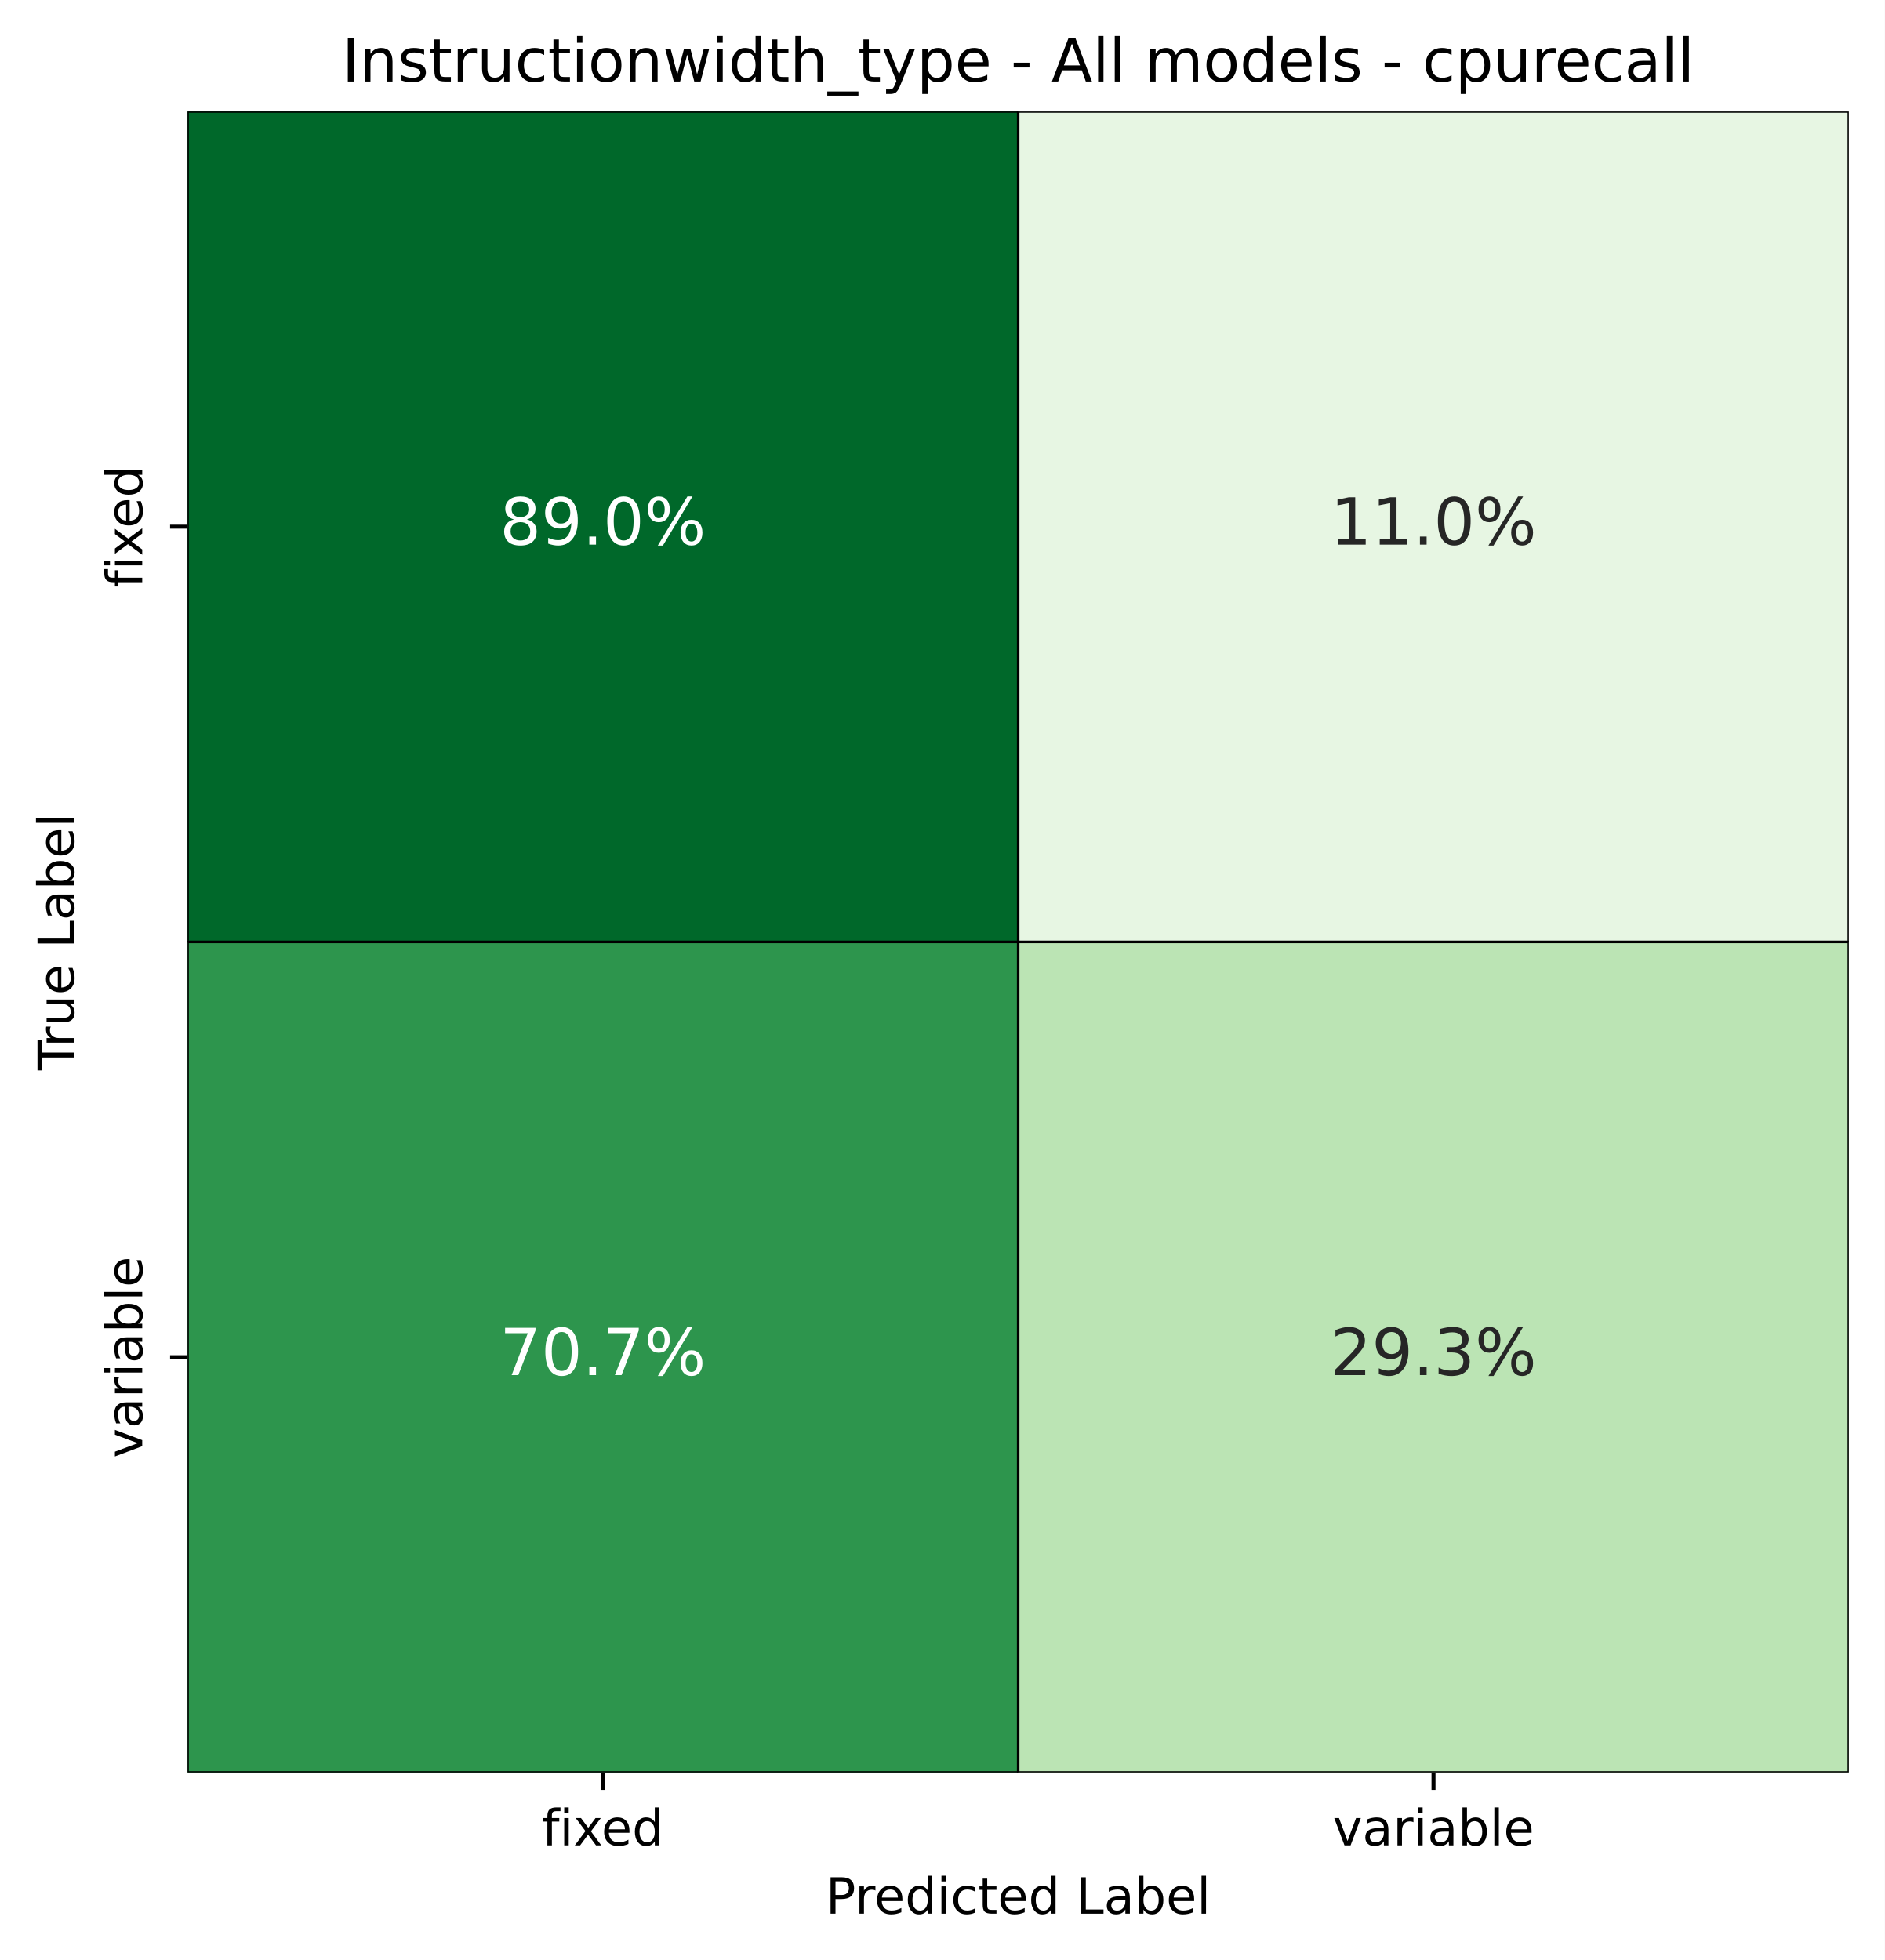
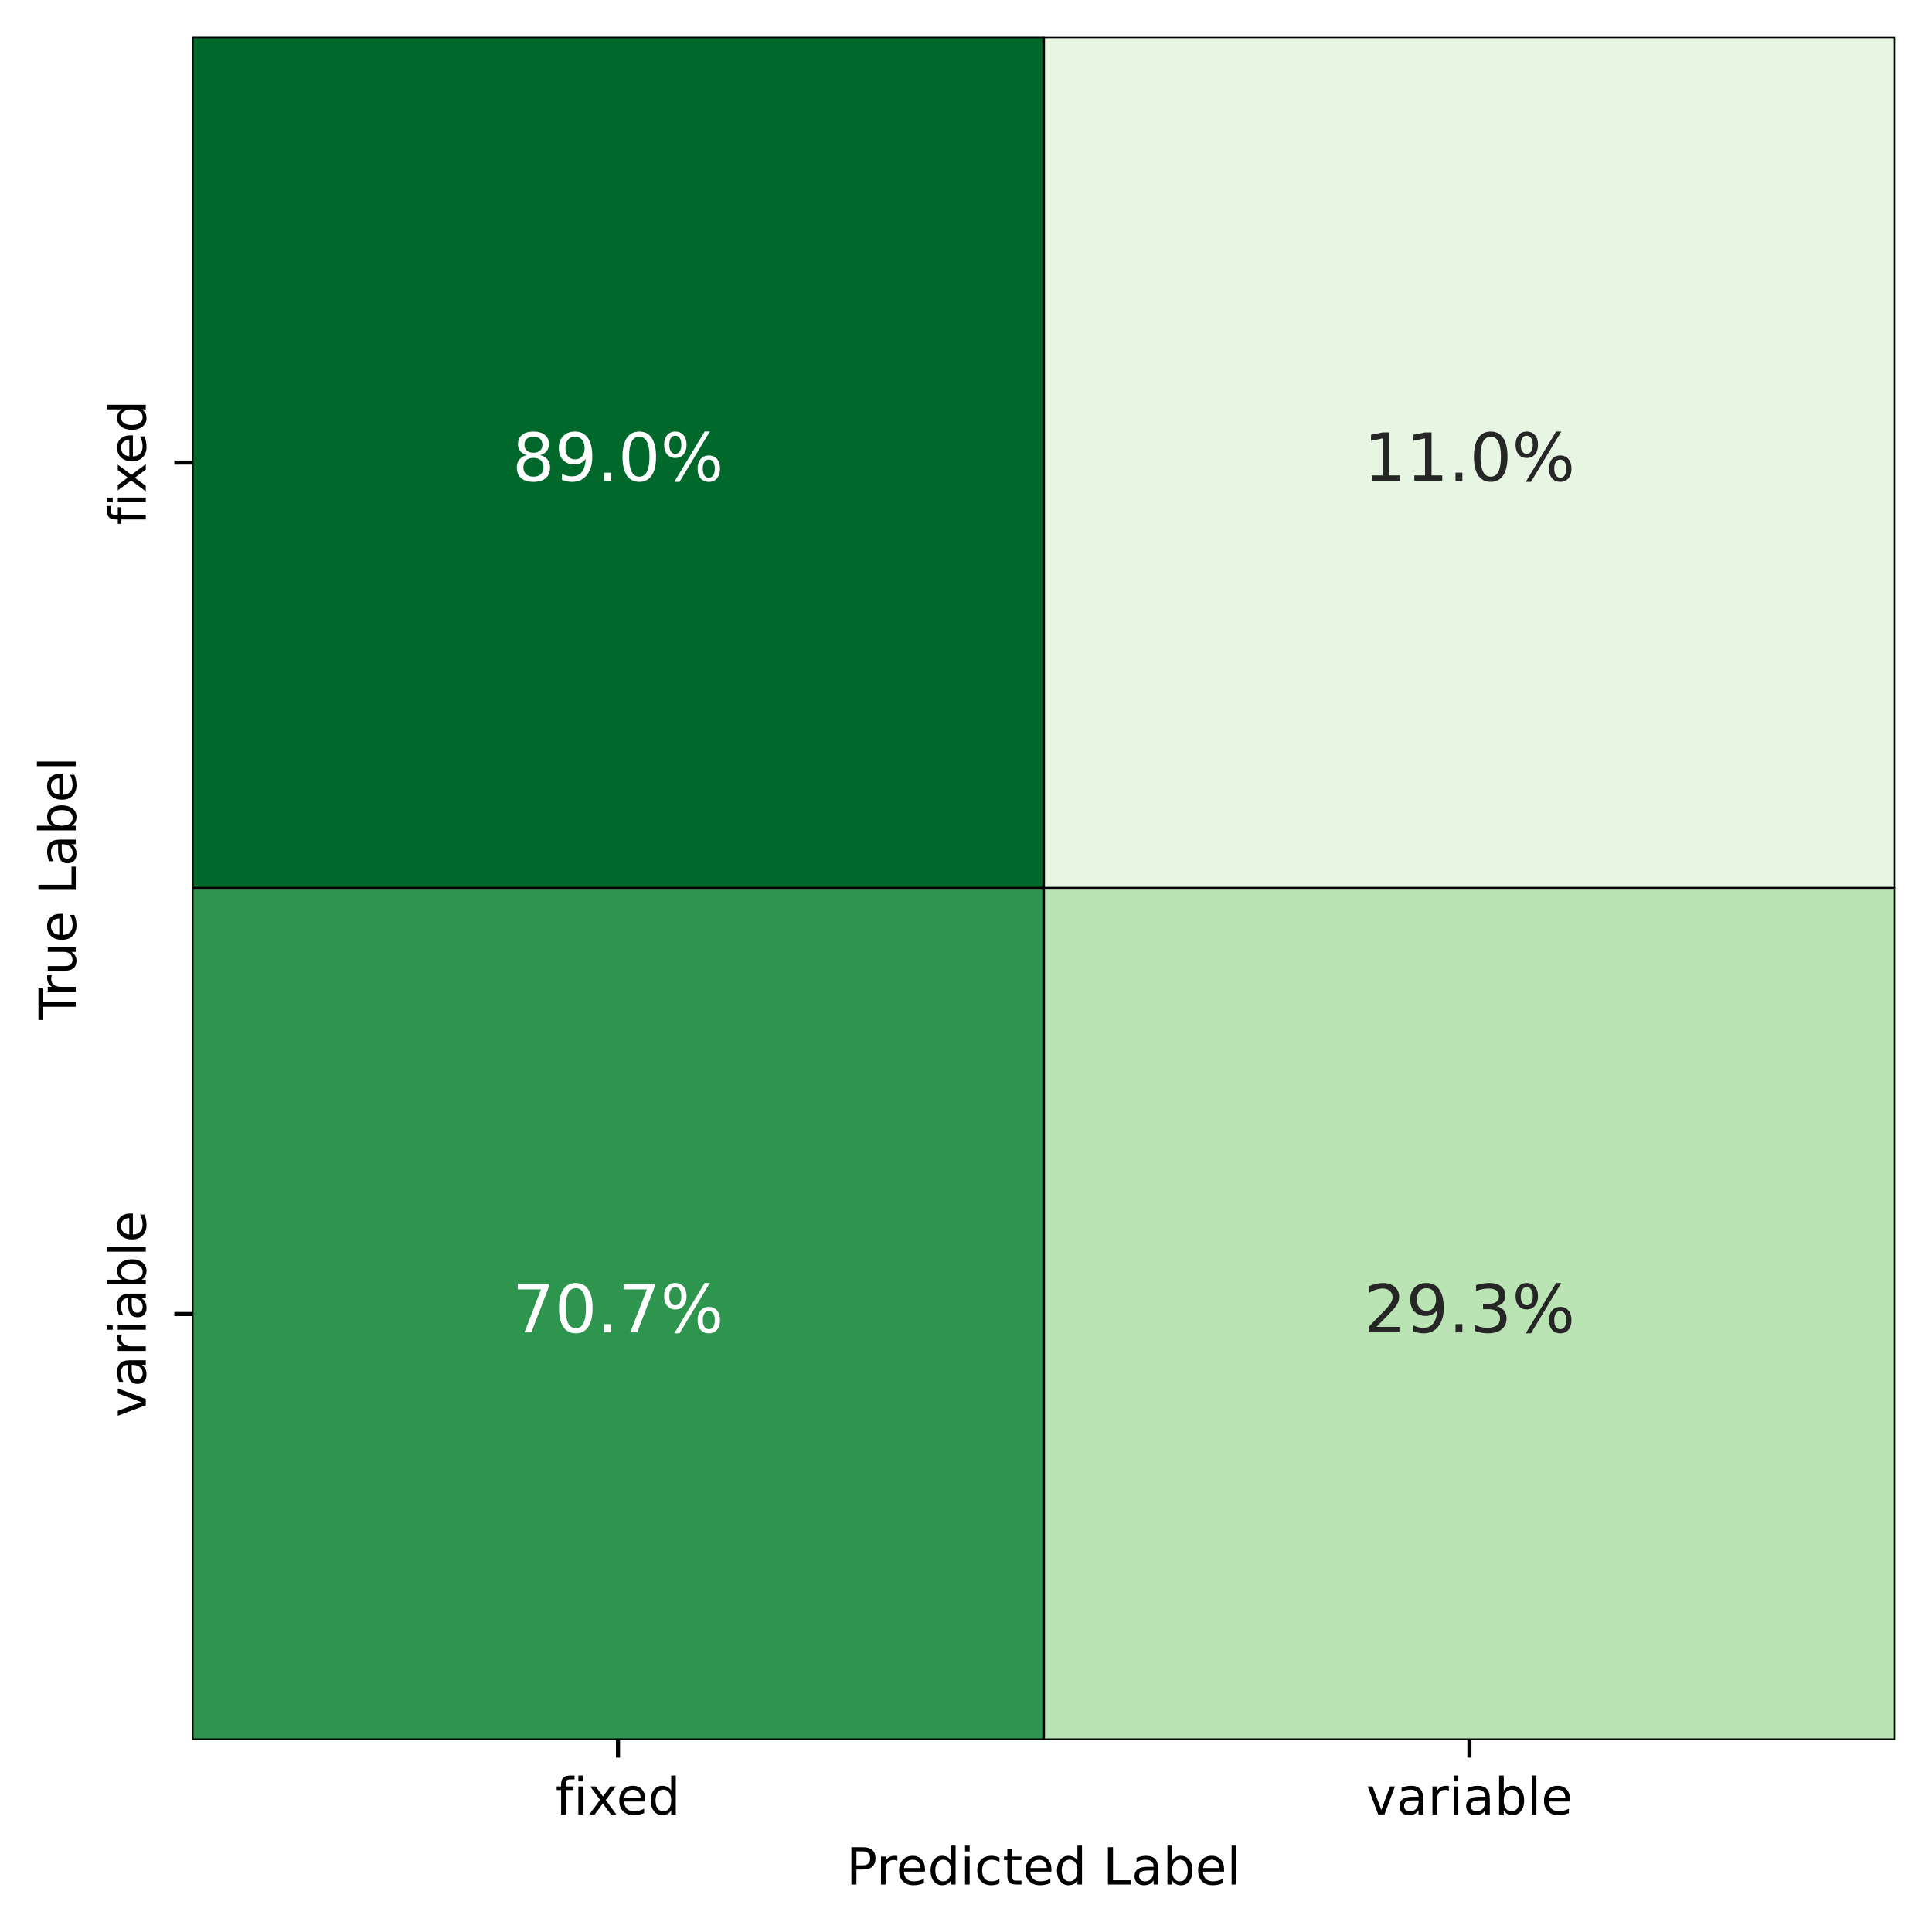
- <svg xmlns="http://www.w3.org/2000/svg" xmlns:xlink="http://www.w3.org/1999/xlink" width="377.396pt" height="392.514pt" viewBox="0 0 377.396 392.514" version="1.1">
+ <svg xmlns="http://www.w3.org/2000/svg" xmlns:xlink="http://www.w3.org/1999/xlink" width="377.396pt" height="377.396pt" viewBox="0 0 377.396 377.396" version="1.1">
  <defs>
    <style type="text/css">*{stroke-linejoin: round; stroke-linecap: butt}</style>
  </defs>
  <g id="figure_1">
    <g id="patch_1">
-       <path d="M 0 392.514  L 377.396 392.514  L 377.396 0  L 0 0  z " style="fill: #ffffff" />
+       <path d="M 0 377.396  L 377.396 377.396  L 377.396 0  L 0 0  z " style="fill: #ffffff" />
    </g>
    <g id="axes_1">
      <g id="patch_2">
-         <path d="M 37.556 354.958  L 370.196 354.958  L 370.196 22.318  L 37.556 22.318  z " style="fill: #ffffff" />
+         <path d="M 37.556 339.84  L 370.196 339.84  L 370.196 7.2  L 37.556 7.2  z " style="fill: #ffffff" />
      </g>
      <g id="QuadMesh_1">
-         <path d="M 37.556 22.318  L 203.876 22.318  L 203.876 188.638  L 37.556 188.638  L 37.556 22.318  " clip-path="url(#p6293110b8b)" style="fill: #00682a; stroke: #000000; stroke-width: 0.5" />
-         <path d="M 203.876 22.318  L 370.196 22.318  L 370.196 188.638  L 203.876 188.638  L 203.876 22.318  " clip-path="url(#p6293110b8b)" style="fill: #e7f6e3; stroke: #000000; stroke-width: 0.5" />
-         <path d="M 37.556 188.638  L 203.876 188.638  L 203.876 354.958  L 37.556 354.958  L 37.556 188.638  " clip-path="url(#p6293110b8b)" style="fill: #2d954d; stroke: #000000; stroke-width: 0.5" />
-         <path d="M 203.876 188.638  L 370.196 188.638  L 370.196 354.958  L 203.876 354.958  L 203.876 188.638  " clip-path="url(#p6293110b8b)" style="fill: #bbe4b4; stroke: #000000; stroke-width: 0.5" />
+         <path d="M 37.556 7.2  L 203.876 7.2  L 203.876 173.52  L 37.556 173.52  L 37.556 7.2  " clip-path="url(#p8d816a8039)" style="fill: #00682a; stroke: #000000; stroke-width: 0.5" />
+         <path d="M 203.876 7.2  L 370.196 7.2  L 370.196 173.52  L 203.876 173.52  L 203.876 7.2  " clip-path="url(#p8d816a8039)" style="fill: #e7f6e3; stroke: #000000; stroke-width: 0.5" />
+         <path d="M 37.556 173.52  L 203.876 173.52  L 203.876 339.84  L 37.556 339.84  L 37.556 173.52  " clip-path="url(#p8d816a8039)" style="fill: #2d954d; stroke: #000000; stroke-width: 0.5" />
+         <path d="M 203.876 173.52  L 370.196 173.52  L 370.196 339.84  L 203.876 339.84  L 203.876 173.52  " clip-path="url(#p8d816a8039)" style="fill: #bbe4b4; stroke: #000000; stroke-width: 0.5" />
      </g>
      <g id="matplotlib.axis_1">
        <g id="xtick_1">
          <g id="line2d_1">
            <defs>
-               <path id="m833e24b874" d="M 0 0  L 0 3.5  " style="stroke: #000000; stroke-width: 0.8" />
-             </defs>
-             <g>
-               <use xlink:href="#m833e24b874" x="120.716" y="354.958" style="stroke: #000000; stroke-width: 0.8" />
+               <path id="m96b86f2801" d="M 0 0  L 0 3.5  " style="stroke: #000000; stroke-width: 0.8" />
+             </defs>
+             <g>
+               <use xlink:href="#m96b86f2801" x="120.716" y="339.84" style="stroke: #000000; stroke-width: 0.8" />
            </g>
          </g>
          <g id="text_1">
-             <g transform="translate(108.5131 369.5566) scale(0.1 -0.1)">
+             <g transform="translate(108.5131 354.4384) scale(0.1 -0.1)">
              <defs>
                <path id="DejaVuSans-66" d="M 2375 4863  L 2375 4384  L 1825 4384  Q 1516 4384 1395 4259  Q 1275 4134 1275 3809  L 1275 3500  L 2222 3500  L 2222 3053  L 1275 3053  L 1275 0  L 697 0  L 697 3053  L 147 3053  L 147 3500  L 697 3500  L 697 3744  Q 697 4328 969 4595  Q 1241 4863 1831 4863  L 2375 4863  z " transform="scale(0.015625)" />
                <path id="DejaVuSans-69" d="M 603 3500  L 1178 3500  L 1178 0  L 603 0  L 603 3500  z M 603 4863  L 1178 4863  L 1178 4134  L 603 4134  L 603 4863  z " transform="scale(0.015625)" />
                <path id="DejaVuSans-78" d="M 3513 3500  L 2247 1797  L 3578 0  L 2900 0  L 1881 1375  L 863 0  L 184 0  L 1544 1831  L 300 3500  L 978 3500  L 1906 2253  L 2834 3500  L 3513 3500  z " transform="scale(0.015625)" />
                <path id="DejaVuSans-65" d="M 3597 1894  L 3597 1613  L 953 1613  Q 991 1019 1311 708  Q 1631 397 2203 397  Q 2534 397 2845 478  Q 3156 559 3463 722  L 3463 178  Q 3153 47 2828 -22  Q 2503 -91 2169 -91  Q 1331 -91 842 396  Q 353 884 353 1716  Q 353 2575 817 3079  Q 1281 3584 2069 3584  Q 2775 3584 3186 3129  Q 3597 2675 3597 1894  z M 3022 2063  Q 3016 2534 2758 2815  Q 2500 3097 2075 3097  Q 1594 3097 1305 2825  Q 1016 2553 972 2059  L 3022 2063  z " transform="scale(0.015625)" />
                <path id="DejaVuSans-64" d="M 2906 2969  L 2906 4863  L 3481 4863  L 3481 0  L 2906 0  L 2906 525  Q 2725 213 2448 61  Q 2172 -91 1784 -91  Q 1150 -91 751 415  Q 353 922 353 1747  Q 353 2572 751 3078  Q 1150 3584 1784 3584  Q 2172 3584 2448 3432  Q 2725 3281 2906 2969  z M 947 1747  Q 947 1113 1208 752  Q 1469 391 1925 391  Q 2381 391 2643 752  Q 2906 1113 2906 1747  Q 2906 2381 2643 2742  Q 2381 3103 1925 3103  Q 1469 3103 1208 2742  Q 947 2381 947 1747  z " transform="scale(0.015625)" />
              </defs>
              <use xlink:href="#DejaVuSans-66" />
              <use xlink:href="#DejaVuSans-69" transform="translate(35.20508 0)" />
              <use xlink:href="#DejaVuSans-78" transform="translate(62.98828 0)" />
              <use xlink:href="#DejaVuSans-65" transform="translate(119.043 0)" />
              <use xlink:href="#DejaVuSans-64" transform="translate(180.5664 0)" />
            </g>
          </g>
        </g>
        <g id="xtick_2">
          <g id="line2d_2">
            <g>
-               <use xlink:href="#m833e24b874" x="287.036" y="354.958" style="stroke: #000000; stroke-width: 0.8" />
+               <use xlink:href="#m96b86f2801" x="287.036" y="339.84" style="stroke: #000000; stroke-width: 0.8" />
            </g>
          </g>
          <g id="text_2">
-             <g transform="translate(266.8644 369.5566) scale(0.1 -0.1)">
+             <g transform="translate(266.8644 354.4384) scale(0.1 -0.1)">
              <defs>
                <path id="DejaVuSans-76" d="M 191 3500  L 800 3500  L 1894 563  L 2988 3500  L 3597 3500  L 2284 0  L 1503 0  L 191 3500  z " transform="scale(0.015625)" />
                <path id="DejaVuSans-61" d="M 2194 1759  Q 1497 1759 1228 1600  Q 959 1441 959 1056  Q 959 750 1161 570  Q 1363 391 1709 391  Q 2188 391 2477 730  Q 2766 1069 2766 1631  L 2766 1759  L 2194 1759  z M 3341 1997  L 3341 0  L 2766 0  L 2766 531  Q 2569 213 2275 61  Q 1981 -91 1556 -91  Q 1019 -91 701 211  Q 384 513 384 1019  Q 384 1609 779 1909  Q 1175 2209 1959 2209  L 2766 2209  L 2766 2266  Q 2766 2663 2505 2880  Q 2244 3097 1772 3097  Q 1472 3097 1187 3025  Q 903 2953 641 2809  L 641 3341  Q 956 3463 1253 3523  Q 1550 3584 1831 3584  Q 2591 3584 2966 3190  Q 3341 2797 3341 1997  z " transform="scale(0.015625)" />
                <path id="DejaVuSans-72" d="M 2631 2963  Q 2534 3019 2420 3045  Q 2306 3072 2169 3072  Q 1681 3072 1420 2755  Q 1159 2438 1159 1844  L 1159 0  L 581 0  L 581 3500  L 1159 3500  L 1159 2956  Q 1341 3275 1631 3429  Q 1922 3584 2338 3584  Q 2397 3584 2469 3576  Q 2541 3569 2628 3553  L 2631 2963  z " transform="scale(0.015625)" />
                <path id="DejaVuSans-62" d="M 3116 1747  Q 3116 2381 2855 2742  Q 2594 3103 2138 3103  Q 1681 3103 1420 2742  Q 1159 2381 1159 1747  Q 1159 1113 1420 752  Q 1681 391 2138 391  Q 2594 391 2855 752  Q 3116 1113 3116 1747  z M 1159 2969  Q 1341 3281 1617 3432  Q 1894 3584 2278 3584  Q 2916 3584 3314 3078  Q 3713 2572 3713 1747  Q 3713 922 3314 415  Q 2916 -91 2278 -91  Q 1894 -91 1617 61  Q 1341 213 1159 525  L 1159 0  L 581 0  L 581 4863  L 1159 4863  L 1159 2969  z " transform="scale(0.015625)" />
                <path id="DejaVuSans-6c" d="M 603 4863  L 1178 4863  L 1178 0  L 603 0  L 603 4863  z " transform="scale(0.015625)" />
              </defs>
              <use xlink:href="#DejaVuSans-76" />
              <use xlink:href="#DejaVuSans-61" transform="translate(59.17969 0)" />
              <use xlink:href="#DejaVuSans-72" transform="translate(120.459 0)" />
              <use xlink:href="#DejaVuSans-69" transform="translate(161.5723 0)" />
              <use xlink:href="#DejaVuSans-61" transform="translate(189.3555 0)" />
              <use xlink:href="#DejaVuSans-62" transform="translate(250.6348 0)" />
              <use xlink:href="#DejaVuSans-6c" transform="translate(314.1113 0)" />
              <use xlink:href="#DejaVuSans-65" transform="translate(341.8945 0)" />
            </g>
          </g>
        </g>
        <g id="text_3">
-           <g transform="translate(165.327 383.2347) scale(0.1 -0.1)">
+           <g transform="translate(165.327 368.1166) scale(0.1 -0.1)">
            <defs>
              <path id="DejaVuSans-50" d="M 1259 4147  L 1259 2394  L 2053 2394  Q 2494 2394 2734 2622  Q 2975 2850 2975 3272  Q 2975 3691 2734 3919  Q 2494 4147 2053 4147  L 1259 4147  z M 628 4666  L 2053 4666  Q 2838 4666 3239 4311  Q 3641 3956 3641 3272  Q 3641 2581 3239 2228  Q 2838 1875 2053 1875  L 1259 1875  L 1259 0  L 628 0  L 628 4666  z " transform="scale(0.015625)" />
              <path id="DejaVuSans-63" d="M 3122 3366  L 3122 2828  Q 2878 2963 2633 3030  Q 2388 3097 2138 3097  Q 1578 3097 1268 2742  Q 959 2388 959 1747  Q 959 1106 1268 751  Q 1578 397 2138 397  Q 2388 397 2633 464  Q 2878 531 3122 666  L 3122 134  Q 2881 22 2623 -34  Q 2366 -91 2075 -91  Q 1284 -91 818 406  Q 353 903 353 1747  Q 353 2603 823 3093  Q 1294 3584 2113 3584  Q 2378 3584 2631 3529  Q 2884 3475 3122 3366  z " transform="scale(0.015625)" />
              <path id="DejaVuSans-74" d="M 1172 4494  L 1172 3500  L 2356 3500  L 2356 3053  L 1172 3053  L 1172 1153  Q 1172 725 1289 603  Q 1406 481 1766 481  L 2356 481  L 2356 0  L 1766 0  Q 1100 0 847 248  Q 594 497 594 1153  L 594 3053  L 172 3053  L 172 3500  L 594 3500  L 594 4494  L 1172 4494  z " transform="scale(0.015625)" />
              <path id="DejaVuSans-20" transform="scale(0.015625)" />
              <path id="DejaVuSans-4c" d="M 628 4666  L 1259 4666  L 1259 531  L 3531 531  L 3531 0  L 628 0  L 628 4666  z " transform="scale(0.015625)" />
            </defs>
            <use xlink:href="#DejaVuSans-50" />
            <use xlink:href="#DejaVuSans-72" transform="translate(58.55273 0)" />
            <use xlink:href="#DejaVuSans-65" transform="translate(97.41602 0)" />
            <use xlink:href="#DejaVuSans-64" transform="translate(158.9395 0)" />
            <use xlink:href="#DejaVuSans-69" transform="translate(222.416 0)" />
            <use xlink:href="#DejaVuSans-63" transform="translate(250.1992 0)" />
            <use xlink:href="#DejaVuSans-74" transform="translate(305.1797 0)" />
            <use xlink:href="#DejaVuSans-65" transform="translate(344.3887 0)" />
            <use xlink:href="#DejaVuSans-64" transform="translate(405.9121 0)" />
            <use xlink:href="#DejaVuSans-20" transform="translate(469.3887 0)" />
            <use xlink:href="#DejaVuSans-4c" transform="translate(501.1758 0)" />
            <use xlink:href="#DejaVuSans-61" transform="translate(556.8887 0)" />
            <use xlink:href="#DejaVuSans-62" transform="translate(618.168 0)" />
            <use xlink:href="#DejaVuSans-65" transform="translate(681.6445 0)" />
            <use xlink:href="#DejaVuSans-6c" transform="translate(743.168 0)" />
          </g>
        </g>
      </g>
      <g id="matplotlib.axis_2">
        <g id="ytick_1">
          <g id="line2d_3">
            <defs>
-               <path id="m9914456186" d="M 0 0  L -3.5 0  " style="stroke: #000000; stroke-width: 0.8" />
-             </defs>
-             <g>
-               <use xlink:href="#m9914456186" x="37.556" y="105.478" style="stroke: #000000; stroke-width: 0.8" />
+               <path id="mb155d88f99" d="M 0 0  L -3.5 0  " style="stroke: #000000; stroke-width: 0.8" />
+             </defs>
+             <g>
+               <use xlink:href="#mb155d88f99" x="37.556" y="90.36" style="stroke: #000000; stroke-width: 0.8" />
            </g>
          </g>
          <g id="text_4">
-             <g transform="translate(28.47656 117.6813) rotate(-90) scale(0.1 -0.1)">
+             <g transform="translate(28.47656 102.5631) rotate(-90) scale(0.1 -0.1)">
              <use xlink:href="#DejaVuSans-66" />
              <use xlink:href="#DejaVuSans-69" transform="translate(35.20508 0)" />
              <use xlink:href="#DejaVuSans-78" transform="translate(62.98828 0)" />
              <use xlink:href="#DejaVuSans-65" transform="translate(119.043 0)" />
              <use xlink:href="#DejaVuSans-64" transform="translate(180.5664 0)" />
            </g>
          </g>
        </g>
        <g id="ytick_2">
          <g id="line2d_4">
            <g>
-               <use xlink:href="#m9914456186" x="37.556" y="271.798" style="stroke: #000000; stroke-width: 0.8" />
+               <use xlink:href="#mb155d88f99" x="37.556" y="256.68" style="stroke: #000000; stroke-width: 0.8" />
            </g>
          </g>
          <g id="text_5">
-             <g transform="translate(28.47656 291.97) rotate(-90) scale(0.1 -0.1)">
+             <g transform="translate(28.47656 276.8519) rotate(-90) scale(0.1 -0.1)">
              <use xlink:href="#DejaVuSans-76" />
              <use xlink:href="#DejaVuSans-61" transform="translate(59.17969 0)" />
              <use xlink:href="#DejaVuSans-72" transform="translate(120.459 0)" />
              <use xlink:href="#DejaVuSans-69" transform="translate(161.5723 0)" />
              <use xlink:href="#DejaVuSans-61" transform="translate(189.3555 0)" />
              <use xlink:href="#DejaVuSans-62" transform="translate(250.6348 0)" />
              <use xlink:href="#DejaVuSans-6c" transform="translate(314.1113 0)" />
              <use xlink:href="#DejaVuSans-65" transform="translate(341.8945 0)" />
            </g>
          </g>
        </g>
        <g id="text_6">
-           <g transform="translate(14.79844 214.3342) rotate(-90) scale(0.1 -0.1)">
+           <g transform="translate(14.79844 199.2161) rotate(-90) scale(0.1 -0.1)">
            <defs>
              <path id="DejaVuSans-54" d="M -19 4666  L 3928 4666  L 3928 4134  L 2272 4134  L 2272 0  L 1638 0  L 1638 4134  L -19 4134  L -19 4666  z " transform="scale(0.015625)" />
              <path id="DejaVuSans-75" d="M 544 1381  L 544 3500  L 1119 3500  L 1119 1403  Q 1119 906 1312 657  Q 1506 409 1894 409  Q 2359 409 2629 706  Q 2900 1003 2900 1516  L 2900 3500  L 3475 3500  L 3475 0  L 2900 0  L 2900 538  Q 2691 219 2414 64  Q 2138 -91 1772 -91  Q 1169 -91 856 284  Q 544 659 544 1381  z M 1991 3584  L 1991 3584  z " transform="scale(0.015625)" />
            </defs>
            <use xlink:href="#DejaVuSans-54" />
            <use xlink:href="#DejaVuSans-72" transform="translate(46.33398 0)" />
            <use xlink:href="#DejaVuSans-75" transform="translate(87.44727 0)" />
            <use xlink:href="#DejaVuSans-65" transform="translate(150.8262 0)" />
            <use xlink:href="#DejaVuSans-20" transform="translate(212.3496 0)" />
            <use xlink:href="#DejaVuSans-4c" transform="translate(244.1367 0)" />
            <use xlink:href="#DejaVuSans-61" transform="translate(299.8496 0)" />
            <use xlink:href="#DejaVuSans-62" transform="translate(361.1289 0)" />
            <use xlink:href="#DejaVuSans-65" transform="translate(424.6055 0)" />
            <use xlink:href="#DejaVuSans-6c" transform="translate(486.1289 0)" />
          </g>
        </g>
      </g>
      <g id="text_7">
-         <g style="fill: #ffffff" transform="translate(100.0676 109.0653) scale(0.13 -0.13)">
+         <g style="fill: #ffffff" transform="translate(100.0676 93.94719) scale(0.13 -0.13)">
          <defs>
            <path id="DejaVuSans-38" d="M 2034 2216  Q 1584 2216 1326 1975  Q 1069 1734 1069 1313  Q 1069 891 1326 650  Q 1584 409 2034 409  Q 2484 409 2743 651  Q 3003 894 3003 1313  Q 3003 1734 2745 1975  Q 2488 2216 2034 2216  z M 1403 2484  Q 997 2584 770 2862  Q 544 3141 544 3541  Q 544 4100 942 4425  Q 1341 4750 2034 4750  Q 2731 4750 3128 4425  Q 3525 4100 3525 3541  Q 3525 3141 3298 2862  Q 3072 2584 2669 2484  Q 3125 2378 3379 2068  Q 3634 1759 3634 1313  Q 3634 634 3220 271  Q 2806 -91 2034 -91  Q 1263 -91 848 271  Q 434 634 434 1313  Q 434 1759 690 2068  Q 947 2378 1403 2484  z M 1172 3481  Q 1172 3119 1398 2916  Q 1625 2713 2034 2713  Q 2441 2713 2670 2916  Q 2900 3119 2900 3481  Q 2900 3844 2670 4047  Q 2441 4250 2034 4250  Q 1625 4250 1398 4047  Q 1172 3844 1172 3481  z " transform="scale(0.015625)" />
            <path id="DejaVuSans-39" d="M 703 97  L 703 672  Q 941 559 1184 500  Q 1428 441 1663 441  Q 2288 441 2617 861  Q 2947 1281 2994 2138  Q 2813 1869 2534 1725  Q 2256 1581 1919 1581  Q 1219 1581 811 2004  Q 403 2428 403 3163  Q 403 3881 828 4315  Q 1253 4750 1959 4750  Q 2769 4750 3195 4129  Q 3622 3509 3622 2328  Q 3622 1225 3098 567  Q 2575 -91 1691 -91  Q 1453 -91 1209 -44  Q 966 3 703 97  z M 1959 2075  Q 2384 2075 2632 2365  Q 2881 2656 2881 3163  Q 2881 3666 2632 3958  Q 2384 4250 1959 4250  Q 1534 4250 1286 3958  Q 1038 3666 1038 3163  Q 1038 2656 1286 2365  Q 1534 2075 1959 2075  z " transform="scale(0.015625)" />
            <path id="DejaVuSans-2e" d="M 684 794  L 1344 794  L 1344 0  L 684 0  L 684 794  z " transform="scale(0.015625)" />
            <path id="DejaVuSans-30" d="M 2034 4250  Q 1547 4250 1301 3770  Q 1056 3291 1056 2328  Q 1056 1369 1301 889  Q 1547 409 2034 409  Q 2525 409 2770 889  Q 3016 1369 3016 2328  Q 3016 3291 2770 3770  Q 2525 4250 2034 4250  z M 2034 4750  Q 2819 4750 3233 4129  Q 3647 3509 3647 2328  Q 3647 1150 3233 529  Q 2819 -91 2034 -91  Q 1250 -91 836 529  Q 422 1150 422 2328  Q 422 3509 836 4129  Q 1250 4750 2034 4750  z " transform="scale(0.015625)" />
            <path id="DejaVuSans-25" d="M 4653 2053  Q 4381 2053 4226 1822  Q 4072 1591 4072 1178  Q 4072 772 4226 539  Q 4381 306 4653 306  Q 4919 306 5073 539  Q 5228 772 5228 1178  Q 5228 1588 5073 1820  Q 4919 2053 4653 2053  z M 4653 2450  Q 5147 2450 5437 2106  Q 5728 1763 5728 1178  Q 5728 594 5436 251  Q 5144 -91 4653 -91  Q 4153 -91 3862 251  Q 3572 594 3572 1178  Q 3572 1766 3864 2108  Q 4156 2450 4653 2450  z M 1428 4353  Q 1159 4353 1004 4120  Q 850 3888 850 3481  Q 850 3069 1003 2837  Q 1156 2606 1428 2606  Q 1700 2606 1854 2837  Q 2009 3069 2009 3481  Q 2009 3884 1853 4118  Q 1697 4353 1428 4353  z M 4250 4750  L 4750 4750  L 1831 -91  L 1331 -91  L 4250 4750  z M 1428 4750  Q 1922 4750 2215 4408  Q 2509 4066 2509 3481  Q 2509 2891 2217 2550  Q 1925 2209 1428 2209  Q 931 2209 642 2551  Q 353 2894 353 3481  Q 353 4063 643 4406  Q 934 4750 1428 4750  z " transform="scale(0.015625)" />
          </defs>
          <use xlink:href="#DejaVuSans-38" />
          <use xlink:href="#DejaVuSans-39" transform="translate(63.62305 0)" />
          <use xlink:href="#DejaVuSans-2e" transform="translate(127.2461 0)" />
          <use xlink:href="#DejaVuSans-30" transform="translate(159.0332 0)" />
          <use xlink:href="#DejaVuSans-25" transform="translate(222.6562 0)" />
        </g>
      </g>
      <g id="text_8">
-         <g style="fill: #262626" transform="translate(266.3876 109.0653) scale(0.13 -0.13)">
+         <g style="fill: #262626" transform="translate(266.3876 93.94719) scale(0.13 -0.13)">
          <defs>
            <path id="DejaVuSans-31" d="M 794 531  L 1825 531  L 1825 4091  L 703 3866  L 703 4441  L 1819 4666  L 2450 4666  L 2450 531  L 3481 531  L 3481 0  L 794 0  L 794 531  z " transform="scale(0.015625)" />
          </defs>
          <use xlink:href="#DejaVuSans-31" />
          <use xlink:href="#DejaVuSans-31" transform="translate(63.62305 0)" />
          <use xlink:href="#DejaVuSans-2e" transform="translate(127.2461 0)" />
          <use xlink:href="#DejaVuSans-30" transform="translate(159.0332 0)" />
          <use xlink:href="#DejaVuSans-25" transform="translate(222.6562 0)" />
        </g>
      </g>
      <g id="text_9">
-         <g style="fill: #ffffff" transform="translate(100.0676 275.3853) scale(0.13 -0.13)">
+         <g style="fill: #ffffff" transform="translate(100.0676 260.2672) scale(0.13 -0.13)">
          <defs>
            <path id="DejaVuSans-37" d="M 525 4666  L 3525 4666  L 3525 4397  L 1831 0  L 1172 0  L 2766 4134  L 525 4134  L 525 4666  z " transform="scale(0.015625)" />
          </defs>
          <use xlink:href="#DejaVuSans-37" />
          <use xlink:href="#DejaVuSans-30" transform="translate(63.62305 0)" />
          <use xlink:href="#DejaVuSans-2e" transform="translate(127.2461 0)" />
          <use xlink:href="#DejaVuSans-37" transform="translate(159.0332 0)" />
          <use xlink:href="#DejaVuSans-25" transform="translate(222.6562 0)" />
        </g>
      </g>
      <g id="text_10">
-         <g style="fill: #262626" transform="translate(266.3876 275.3853) scale(0.13 -0.13)">
+         <g style="fill: #262626" transform="translate(266.3876 260.2672) scale(0.13 -0.13)">
          <defs>
            <path id="DejaVuSans-32" d="M 1228 531  L 3431 531  L 3431 0  L 469 0  L 469 531  Q 828 903 1448 1529  Q 2069 2156 2228 2338  Q 2531 2678 2651 2914  Q 2772 3150 2772 3378  Q 2772 3750 2511 3984  Q 2250 4219 1831 4219  Q 1534 4219 1204 4116  Q 875 4013 500 3803  L 500 4441  Q 881 4594 1212 4672  Q 1544 4750 1819 4750  Q 2544 4750 2975 4387  Q 3406 4025 3406 3419  Q 3406 3131 3298 2873  Q 3191 2616 2906 2266  Q 2828 2175 2409 1742  Q 1991 1309 1228 531  z " transform="scale(0.015625)" />
            <path id="DejaVuSans-33" d="M 2597 2516  Q 3050 2419 3304 2112  Q 3559 1806 3559 1356  Q 3559 666 3084 287  Q 2609 -91 1734 -91  Q 1441 -91 1130 -33  Q 819 25 488 141  L 488 750  Q 750 597 1062 519  Q 1375 441 1716 441  Q 2309 441 2620 675  Q 2931 909 2931 1356  Q 2931 1769 2642 2001  Q 2353 2234 1838 2234  L 1294 2234  L 1294 2753  L 1863 2753  Q 2328 2753 2575 2939  Q 2822 3125 2822 3475  Q 2822 3834 2567 4026  Q 2313 4219 1838 4219  Q 1578 4219 1281 4162  Q 984 4106 628 3988  L 628 4550  Q 988 4650 1302 4700  Q 1616 4750 1894 4750  Q 2613 4750 3031 4423  Q 3450 4097 3450 3541  Q 3450 3153 3228 2886  Q 3006 2619 2597 2516  z " transform="scale(0.015625)" />
          </defs>
          <use xlink:href="#DejaVuSans-32" />
          <use xlink:href="#DejaVuSans-39" transform="translate(63.62305 0)" />
          <use xlink:href="#DejaVuSans-2e" transform="translate(127.2461 0)" />
          <use xlink:href="#DejaVuSans-33" transform="translate(159.0332 0)" />
          <use xlink:href="#DejaVuSans-25" transform="translate(222.6562 0)" />
-         </g>
-       </g>
-       <g id="text_11">
-         <g transform="translate(68.46844 16.31812) scale(0.12 -0.12)">
-           <defs>
-             <path id="DejaVuSans-49" d="M 628 4666  L 1259 4666  L 1259 0  L 628 0  L 628 4666  z " transform="scale(0.015625)" />
-             <path id="DejaVuSans-6e" d="M 3513 2113  L 3513 0  L 2938 0  L 2938 2094  Q 2938 2591 2744 2837  Q 2550 3084 2163 3084  Q 1697 3084 1428 2787  Q 1159 2491 1159 1978  L 1159 0  L 581 0  L 581 3500  L 1159 3500  L 1159 2956  Q 1366 3272 1645 3428  Q 1925 3584 2291 3584  Q 2894 3584 3203 3211  Q 3513 2838 3513 2113  z " transform="scale(0.015625)" />
-             <path id="DejaVuSans-73" d="M 2834 3397  L 2834 2853  Q 2591 2978 2328 3040  Q 2066 3103 1784 3103  Q 1356 3103 1142 2972  Q 928 2841 928 2578  Q 928 2378 1081 2264  Q 1234 2150 1697 2047  L 1894 2003  Q 2506 1872 2764 1633  Q 3022 1394 3022 966  Q 3022 478 2636 193  Q 2250 -91 1575 -91  Q 1294 -91 989 -36  Q 684 19 347 128  L 347 722  Q 666 556 975 473  Q 1284 391 1588 391  Q 1994 391 2212 530  Q 2431 669 2431 922  Q 2431 1156 2273 1281  Q 2116 1406 1581 1522  L 1381 1569  Q 847 1681 609 1914  Q 372 2147 372 2553  Q 372 3047 722 3315  Q 1072 3584 1716 3584  Q 2034 3584 2315 3537  Q 2597 3491 2834 3397  z " transform="scale(0.015625)" />
-             <path id="DejaVuSans-6f" d="M 1959 3097  Q 1497 3097 1228 2736  Q 959 2375 959 1747  Q 959 1119 1226 758  Q 1494 397 1959 397  Q 2419 397 2687 759  Q 2956 1122 2956 1747  Q 2956 2369 2687 2733  Q 2419 3097 1959 3097  z M 1959 3584  Q 2709 3584 3137 3096  Q 3566 2609 3566 1747  Q 3566 888 3137 398  Q 2709 -91 1959 -91  Q 1206 -91 779 398  Q 353 888 353 1747  Q 353 2609 779 3096  Q 1206 3584 1959 3584  z " transform="scale(0.015625)" />
-             <path id="DejaVuSans-77" d="M 269 3500  L 844 3500  L 1563 769  L 2278 3500  L 2956 3500  L 3675 769  L 4391 3500  L 4966 3500  L 4050 0  L 3372 0  L 2619 2869  L 1863 0  L 1184 0  L 269 3500  z " transform="scale(0.015625)" />
-             <path id="DejaVuSans-68" d="M 3513 2113  L 3513 0  L 2938 0  L 2938 2094  Q 2938 2591 2744 2837  Q 2550 3084 2163 3084  Q 1697 3084 1428 2787  Q 1159 2491 1159 1978  L 1159 0  L 581 0  L 581 4863  L 1159 4863  L 1159 2956  Q 1366 3272 1645 3428  Q 1925 3584 2291 3584  Q 2894 3584 3203 3211  Q 3513 2838 3513 2113  z " transform="scale(0.015625)" />
-             <path id="DejaVuSans-5f" d="M 3263 -1063  L 3263 -1509  L -63 -1509  L -63 -1063  L 3263 -1063  z " transform="scale(0.015625)" />
-             <path id="DejaVuSans-79" d="M 2059 -325  Q 1816 -950 1584 -1140  Q 1353 -1331 966 -1331  L 506 -1331  L 506 -850  L 844 -850  Q 1081 -850 1212 -737  Q 1344 -625 1503 -206  L 1606 56  L 191 3500  L 800 3500  L 1894 763  L 2988 3500  L 3597 3500  L 2059 -325  z " transform="scale(0.015625)" />
-             <path id="DejaVuSans-70" d="M 1159 525  L 1159 -1331  L 581 -1331  L 581 3500  L 1159 3500  L 1159 2969  Q 1341 3281 1617 3432  Q 1894 3584 2278 3584  Q 2916 3584 3314 3078  Q 3713 2572 3713 1747  Q 3713 922 3314 415  Q 2916 -91 2278 -91  Q 1894 -91 1617 61  Q 1341 213 1159 525  z M 3116 1747  Q 3116 2381 2855 2742  Q 2594 3103 2138 3103  Q 1681 3103 1420 2742  Q 1159 2381 1159 1747  Q 1159 1113 1420 752  Q 1681 391 2138 391  Q 2594 391 2855 752  Q 3116 1113 3116 1747  z " transform="scale(0.015625)" />
-             <path id="DejaVuSans-2d" d="M 313 2009  L 1997 2009  L 1997 1497  L 313 1497  L 313 2009  z " transform="scale(0.015625)" />
-             <path id="DejaVuSans-41" d="M 2188 4044  L 1331 1722  L 3047 1722  L 2188 4044  z M 1831 4666  L 2547 4666  L 4325 0  L 3669 0  L 3244 1197  L 1141 1197  L 716 0  L 50 0  L 1831 4666  z " transform="scale(0.015625)" />
-             <path id="DejaVuSans-6d" d="M 3328 2828  Q 3544 3216 3844 3400  Q 4144 3584 4550 3584  Q 5097 3584 5394 3201  Q 5691 2819 5691 2113  L 5691 0  L 5113 0  L 5113 2094  Q 5113 2597 4934 2840  Q 4756 3084 4391 3084  Q 3944 3084 3684 2787  Q 3425 2491 3425 1978  L 3425 0  L 2847 0  L 2847 2094  Q 2847 2600 2669 2842  Q 2491 3084 2119 3084  Q 1678 3084 1418 2786  Q 1159 2488 1159 1978  L 1159 0  L 581 0  L 581 3500  L 1159 3500  L 1159 2956  Q 1356 3278 1631 3431  Q 1906 3584 2284 3584  Q 2666 3584 2933 3390  Q 3200 3197 3328 2828  z " transform="scale(0.015625)" />
-           </defs>
-           <use xlink:href="#DejaVuSans-49" />
-           <use xlink:href="#DejaVuSans-6e" transform="translate(29.49219 0)" />
-           <use xlink:href="#DejaVuSans-73" transform="translate(92.87109 0)" />
-           <use xlink:href="#DejaVuSans-74" transform="translate(144.9707 0)" />
-           <use xlink:href="#DejaVuSans-72" transform="translate(184.1797 0)" />
-           <use xlink:href="#DejaVuSans-75" transform="translate(225.293 0)" />
-           <use xlink:href="#DejaVuSans-63" transform="translate(288.6719 0)" />
-           <use xlink:href="#DejaVuSans-74" transform="translate(343.6523 0)" />
-           <use xlink:href="#DejaVuSans-69" transform="translate(382.8613 0)" />
-           <use xlink:href="#DejaVuSans-6f" transform="translate(410.6445 0)" />
-           <use xlink:href="#DejaVuSans-6e" transform="translate(471.8262 0)" />
-           <use xlink:href="#DejaVuSans-77" transform="translate(535.2051 0)" />
-           <use xlink:href="#DejaVuSans-69" transform="translate(616.9922 0)" />
-           <use xlink:href="#DejaVuSans-64" transform="translate(644.7754 0)" />
-           <use xlink:href="#DejaVuSans-74" transform="translate(708.252 0)" />
-           <use xlink:href="#DejaVuSans-68" transform="translate(747.4609 0)" />
-           <use xlink:href="#DejaVuSans-5f" transform="translate(810.8398 0)" />
-           <use xlink:href="#DejaVuSans-74" transform="translate(860.8398 0)" />
-           <use xlink:href="#DejaVuSans-79" transform="translate(900.0488 0)" />
-           <use xlink:href="#DejaVuSans-70" transform="translate(959.2285 0)" />
-           <use xlink:href="#DejaVuSans-65" transform="translate(1022.705 0)" />
-           <use xlink:href="#DejaVuSans-20" transform="translate(1084.229 0)" />
-           <use xlink:href="#DejaVuSans-2d" transform="translate(1116.016 0)" />
-           <use xlink:href="#DejaVuSans-20" transform="translate(1152.1 0)" />
-           <use xlink:href="#DejaVuSans-41" transform="translate(1183.887 0)" />
-           <use xlink:href="#DejaVuSans-6c" transform="translate(1252.295 0)" />
-           <use xlink:href="#DejaVuSans-6c" transform="translate(1280.078 0)" />
-           <use xlink:href="#DejaVuSans-20" transform="translate(1307.861 0)" />
-           <use xlink:href="#DejaVuSans-6d" transform="translate(1339.648 0)" />
-           <use xlink:href="#DejaVuSans-6f" transform="translate(1437.061 0)" />
-           <use xlink:href="#DejaVuSans-64" transform="translate(1498.242 0)" />
-           <use xlink:href="#DejaVuSans-65" transform="translate(1561.719 0)" />
-           <use xlink:href="#DejaVuSans-6c" transform="translate(1623.242 0)" />
-           <use xlink:href="#DejaVuSans-73" transform="translate(1651.025 0)" />
-           <use xlink:href="#DejaVuSans-20" transform="translate(1703.125 0)" />
-           <use xlink:href="#DejaVuSans-2d" transform="translate(1734.912 0)" />
-           <use xlink:href="#DejaVuSans-20" transform="translate(1770.996 0)" />
-           <use xlink:href="#DejaVuSans-63" transform="translate(1802.783 0)" />
-           <use xlink:href="#DejaVuSans-70" transform="translate(1857.764 0)" />
-           <use xlink:href="#DejaVuSans-75" transform="translate(1921.24 0)" />
-           <use xlink:href="#DejaVuSans-72" transform="translate(1984.619 0)" />
-           <use xlink:href="#DejaVuSans-65" transform="translate(2023.482 0)" />
-           <use xlink:href="#DejaVuSans-63" transform="translate(2085.006 0)" />
-           <use xlink:href="#DejaVuSans-61" transform="translate(2139.986 0)" />
-           <use xlink:href="#DejaVuSans-6c" transform="translate(2201.266 0)" />
-           <use xlink:href="#DejaVuSans-6c" transform="translate(2229.049 0)" />
        </g>
      </g>
    </g>
  </g>
  <defs>
-     <clipPath id="p6293110b8b">
-       <rect x="37.556" y="22.318" width="332.64" height="332.64" />
+     <clipPath id="p8d816a8039">
+       <rect x="37.556" y="7.2" width="332.64" height="332.64" />
    </clipPath>
  </defs>
</svg>
